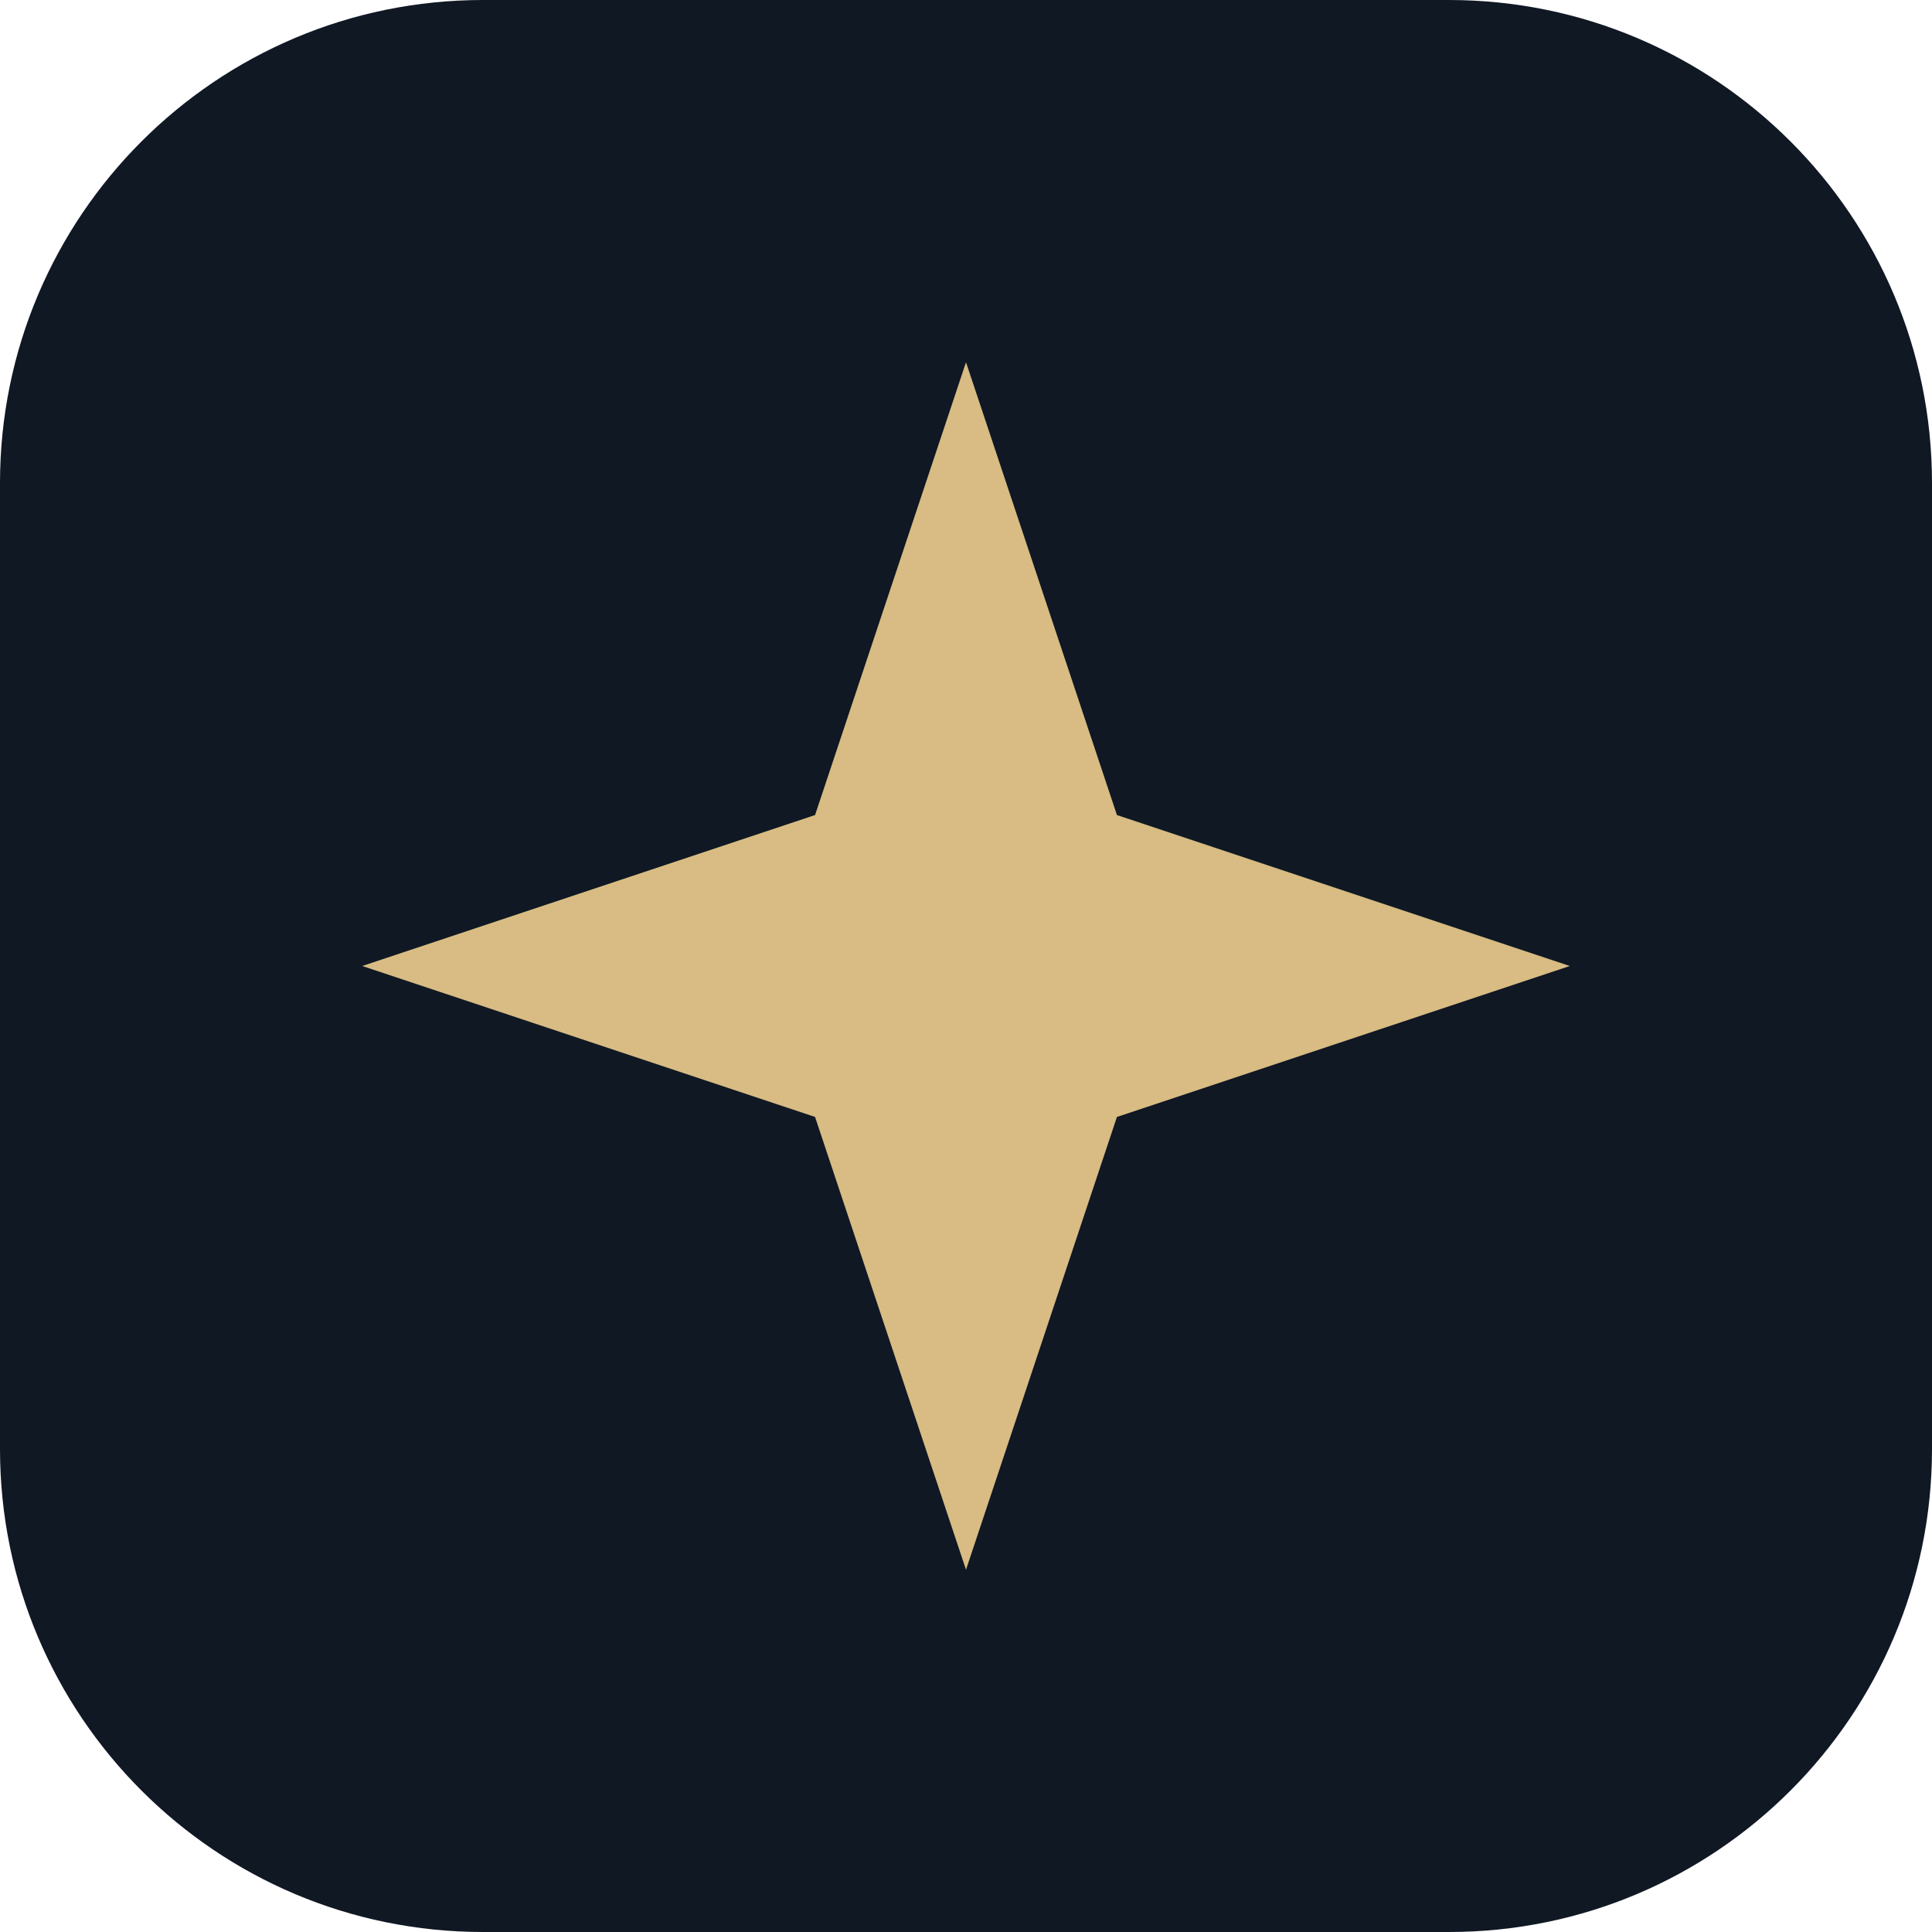
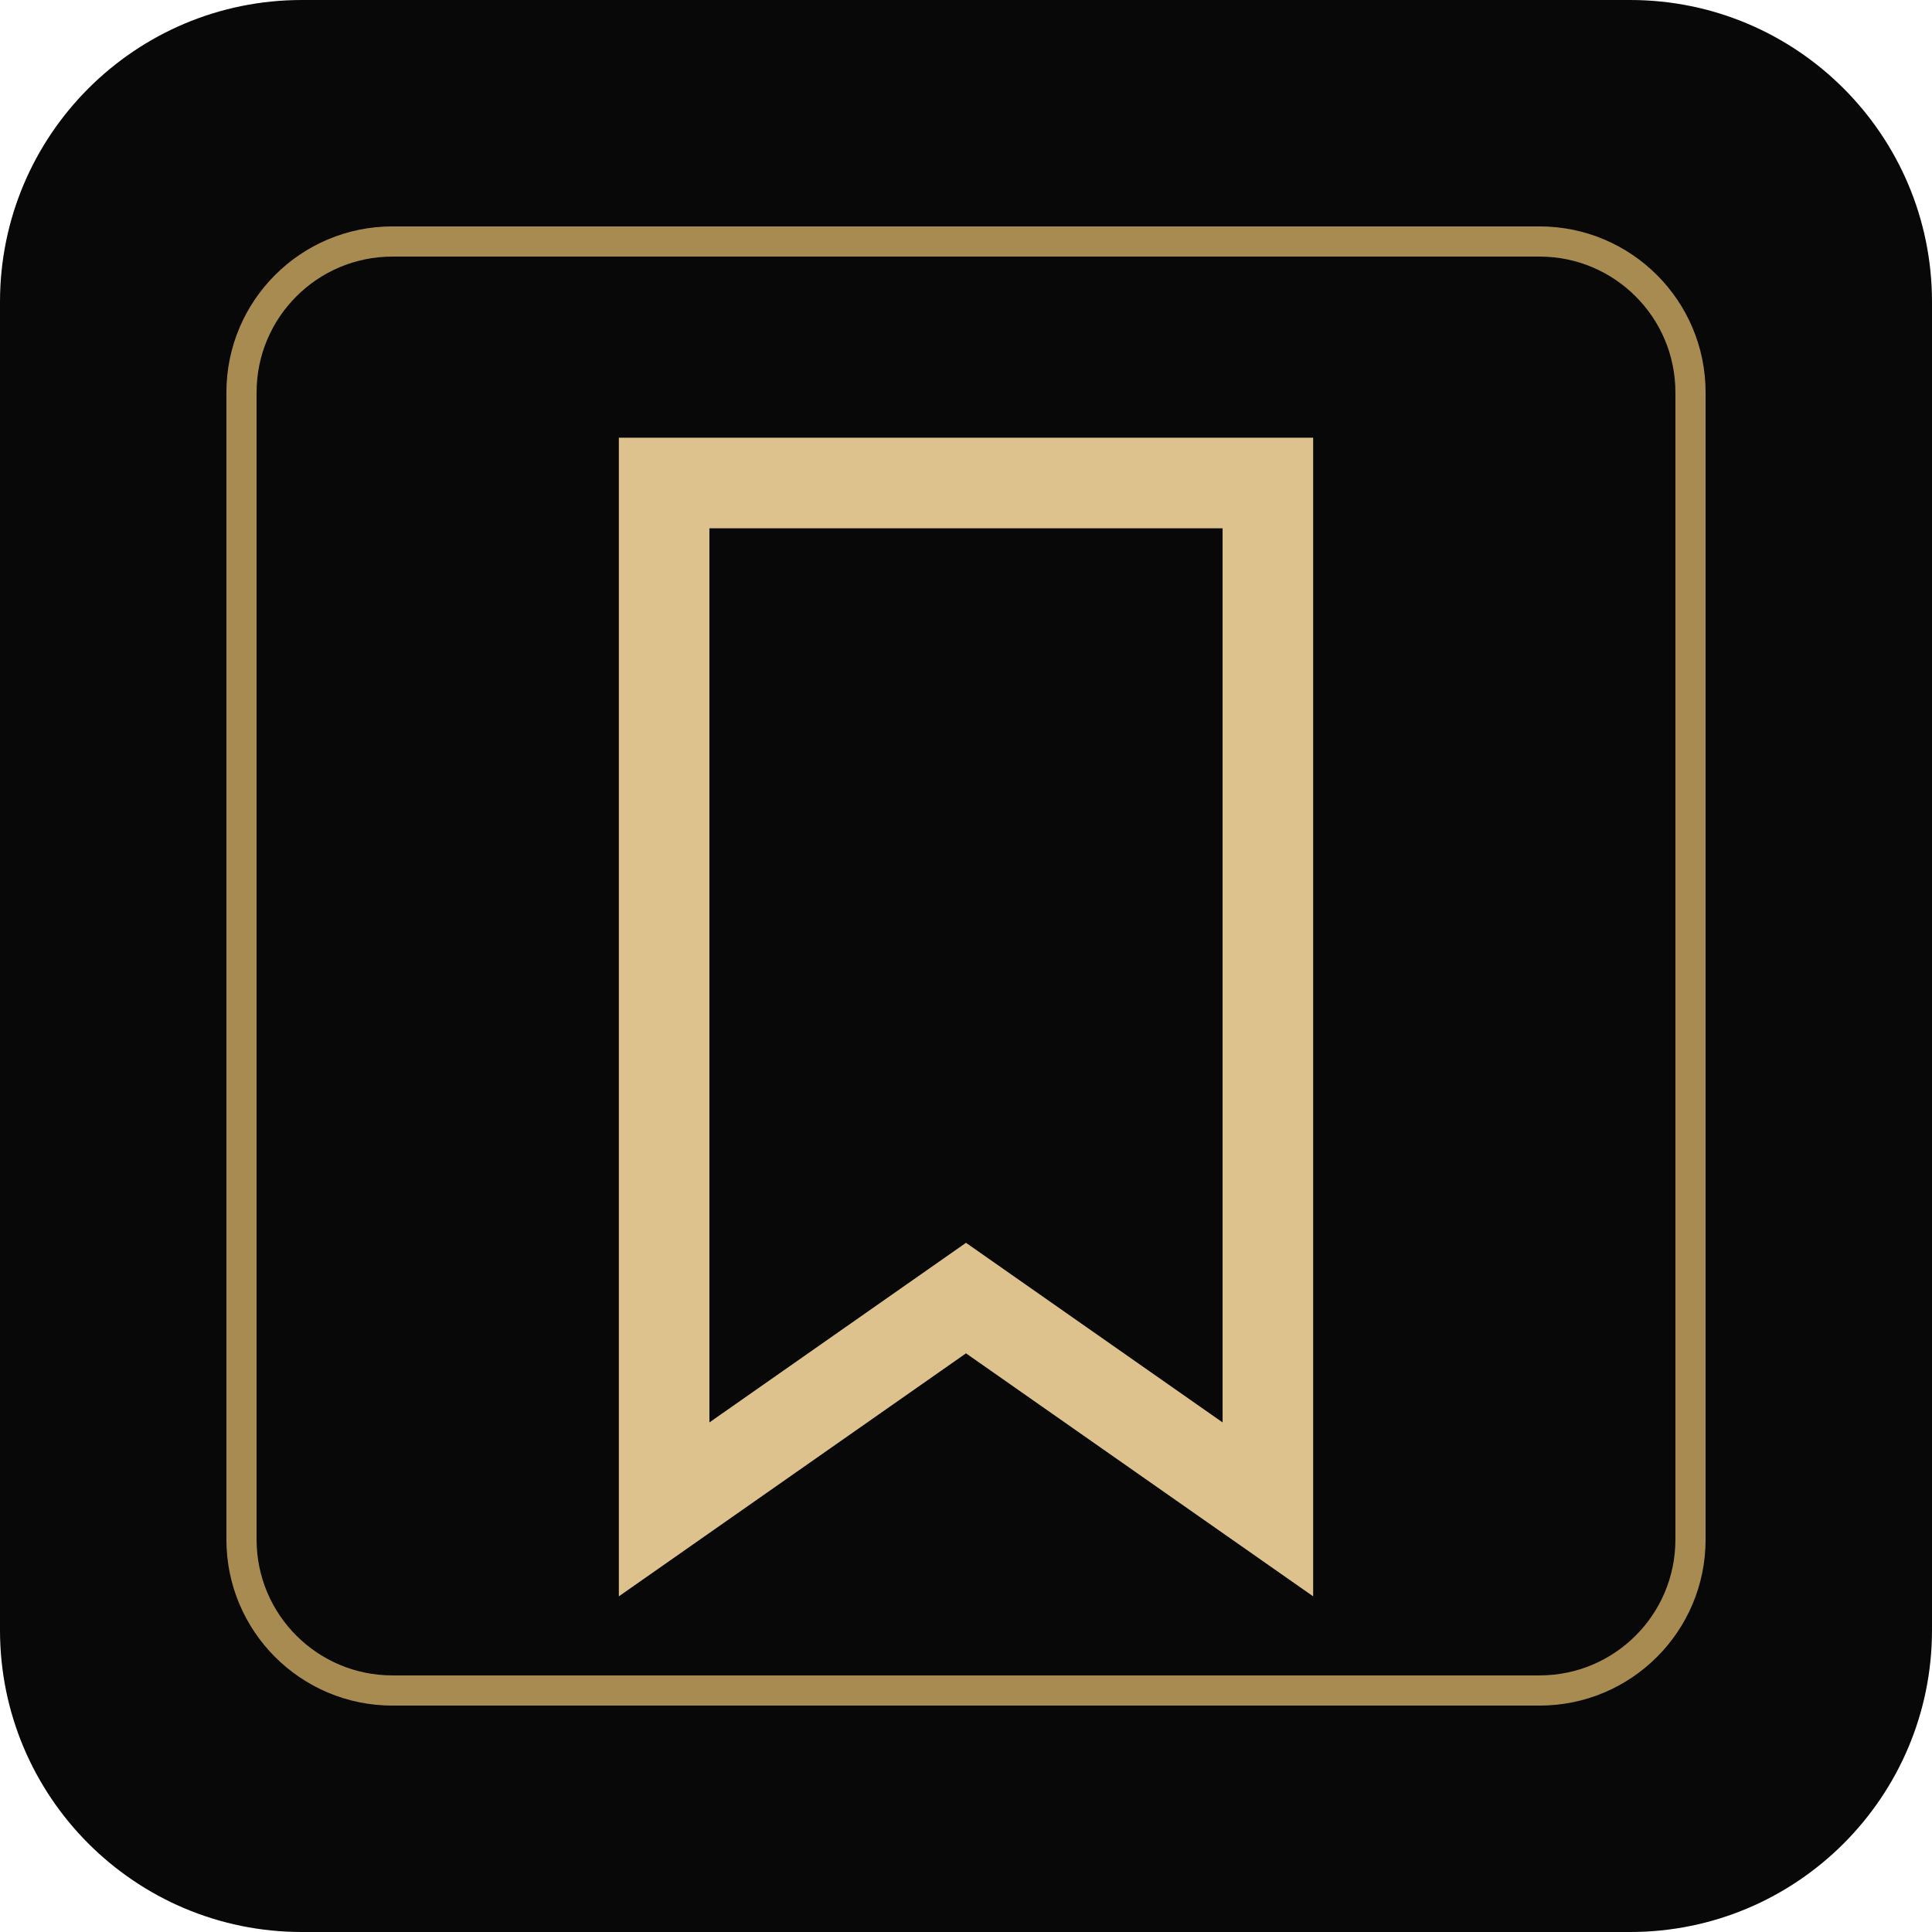
<svg xmlns="http://www.w3.org/2000/svg" viewBox="0 0 64 64">
-   <rect width="64" height="64" rx="16" fill="#101824" />
-   <path d="M32 12 37 27 52 32 37 37 32 52 27 37 12 32 27 27Z" fill="#d8bc83" />
+   <rect width="64" height="64" rx="10" fill="#080808" />
+   <rect x="8" y="8" width="48" height="48" rx="5" fill="none" stroke="#a88b50" />
+   <path d="M22 16h20v34L32 43 22 50Z" fill="none" stroke="#ddc28d" stroke-width="3" />
</svg>
